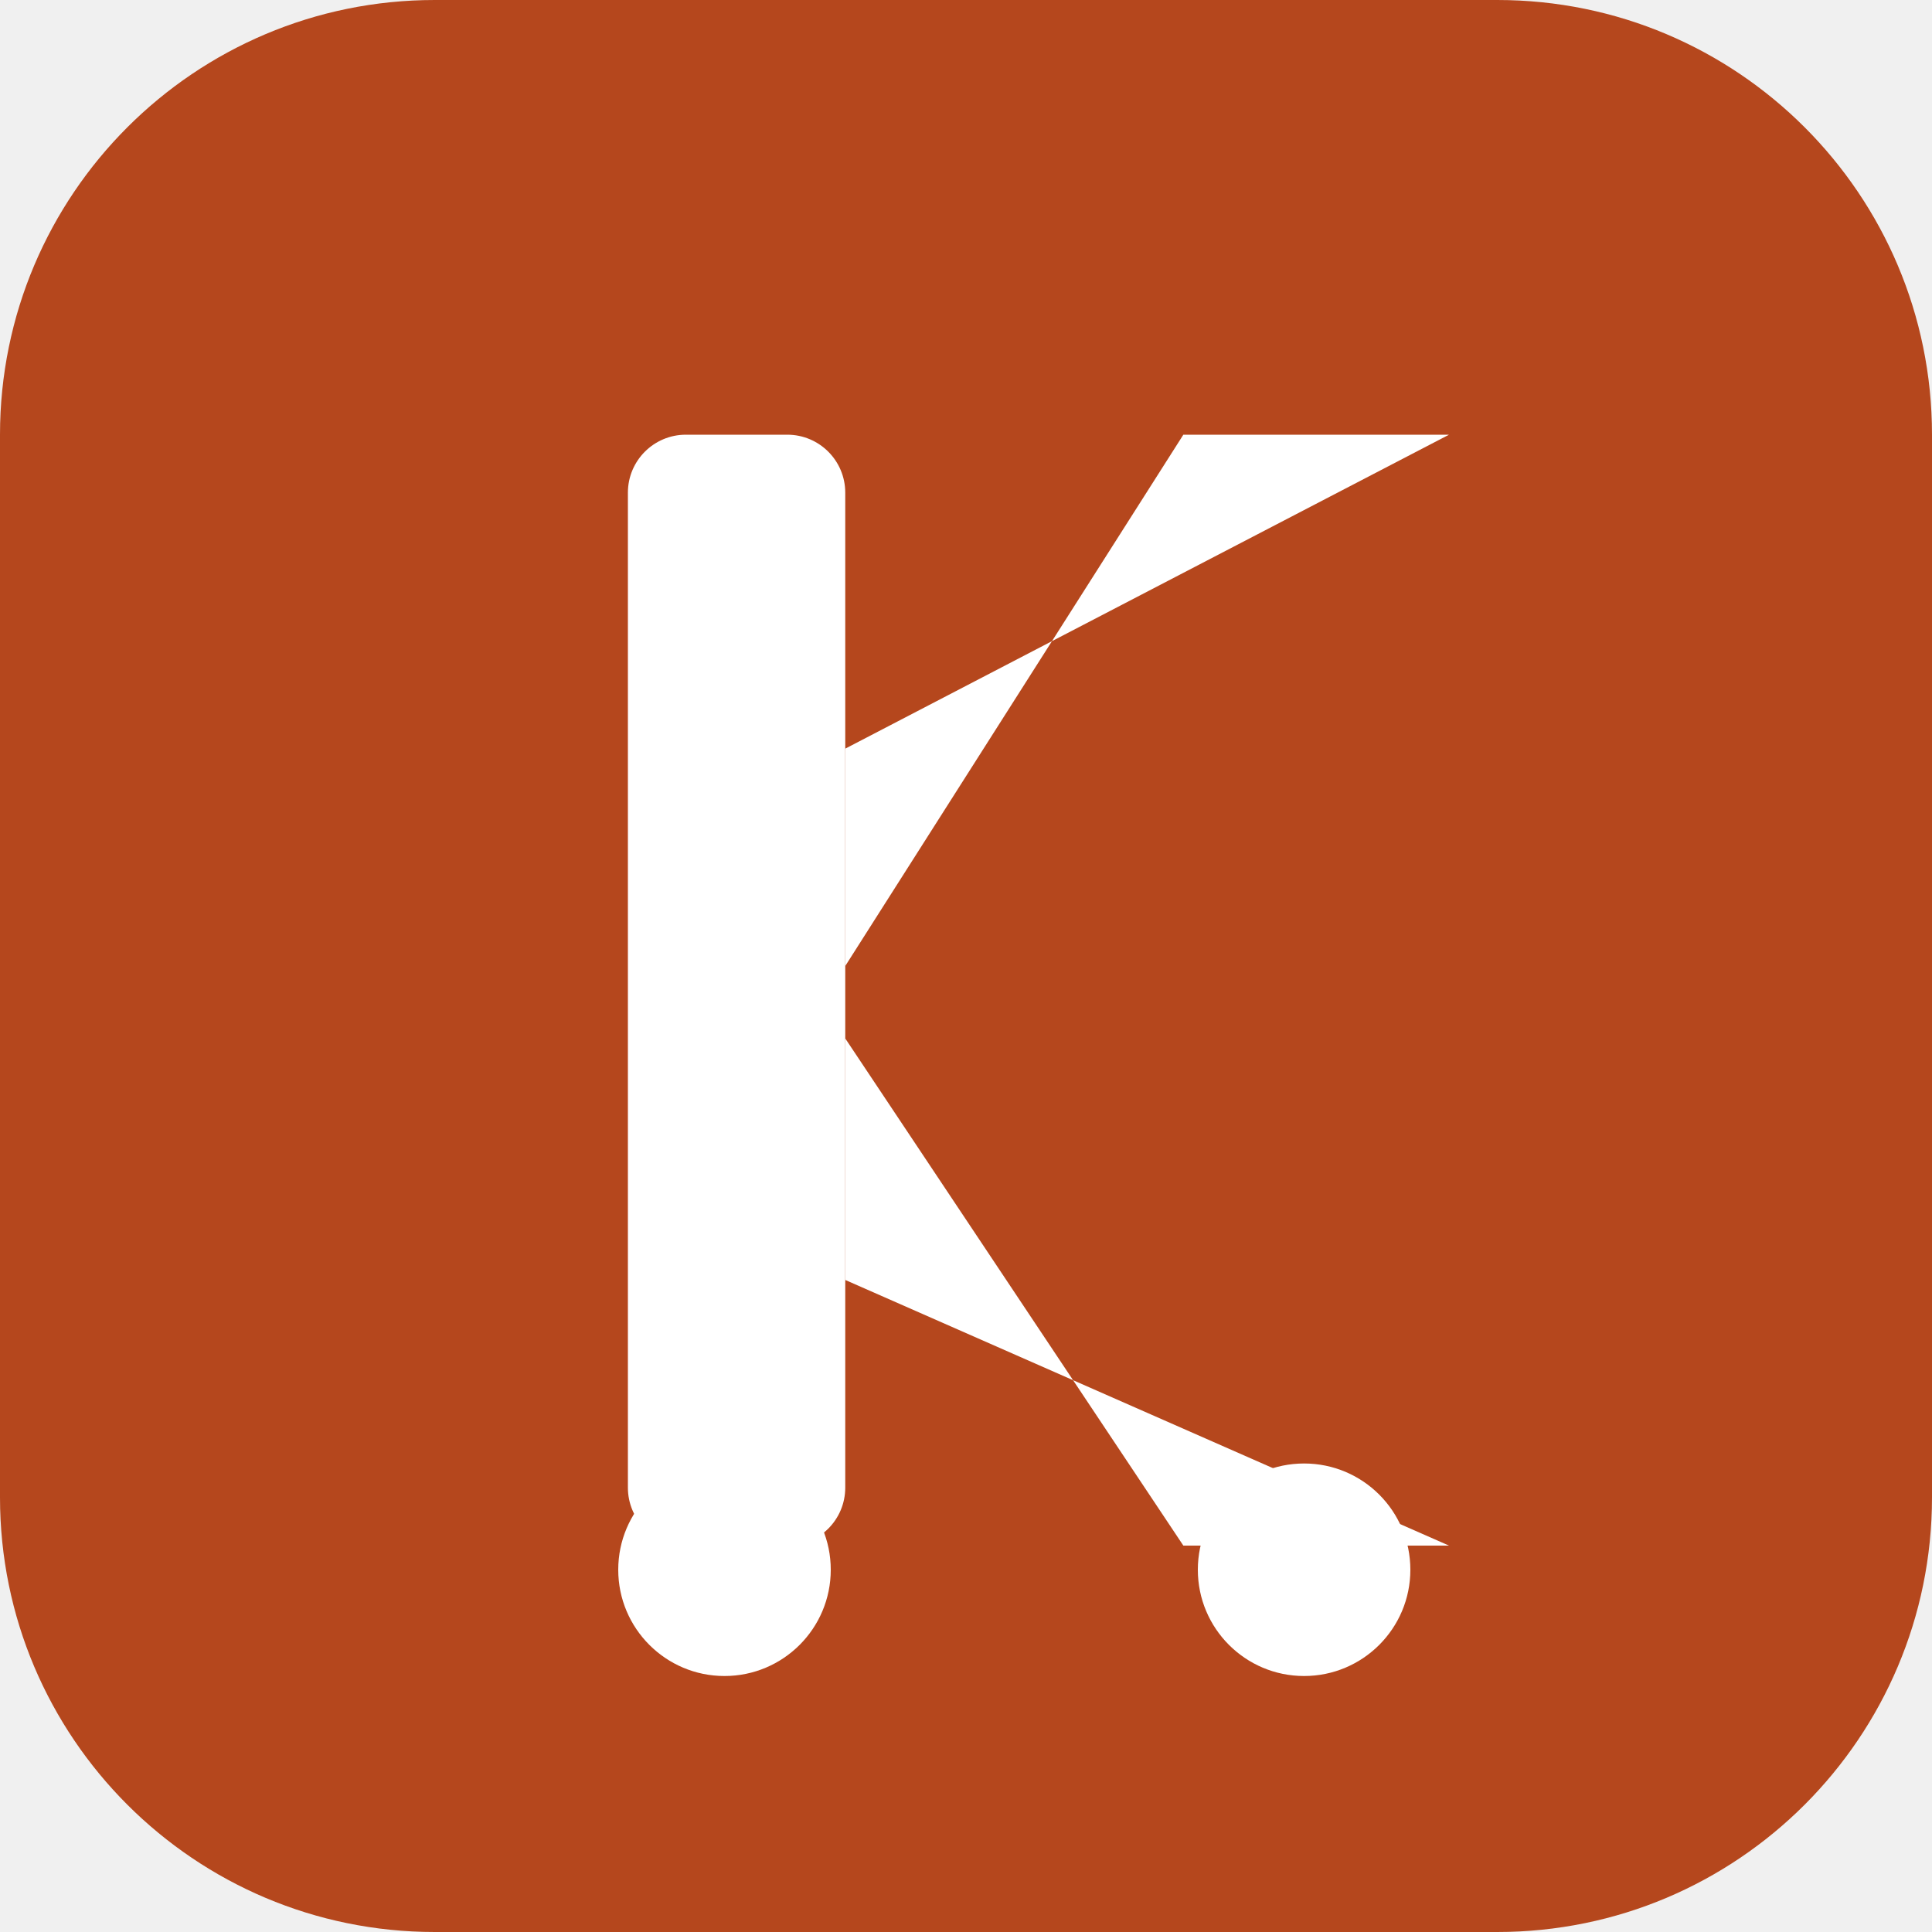
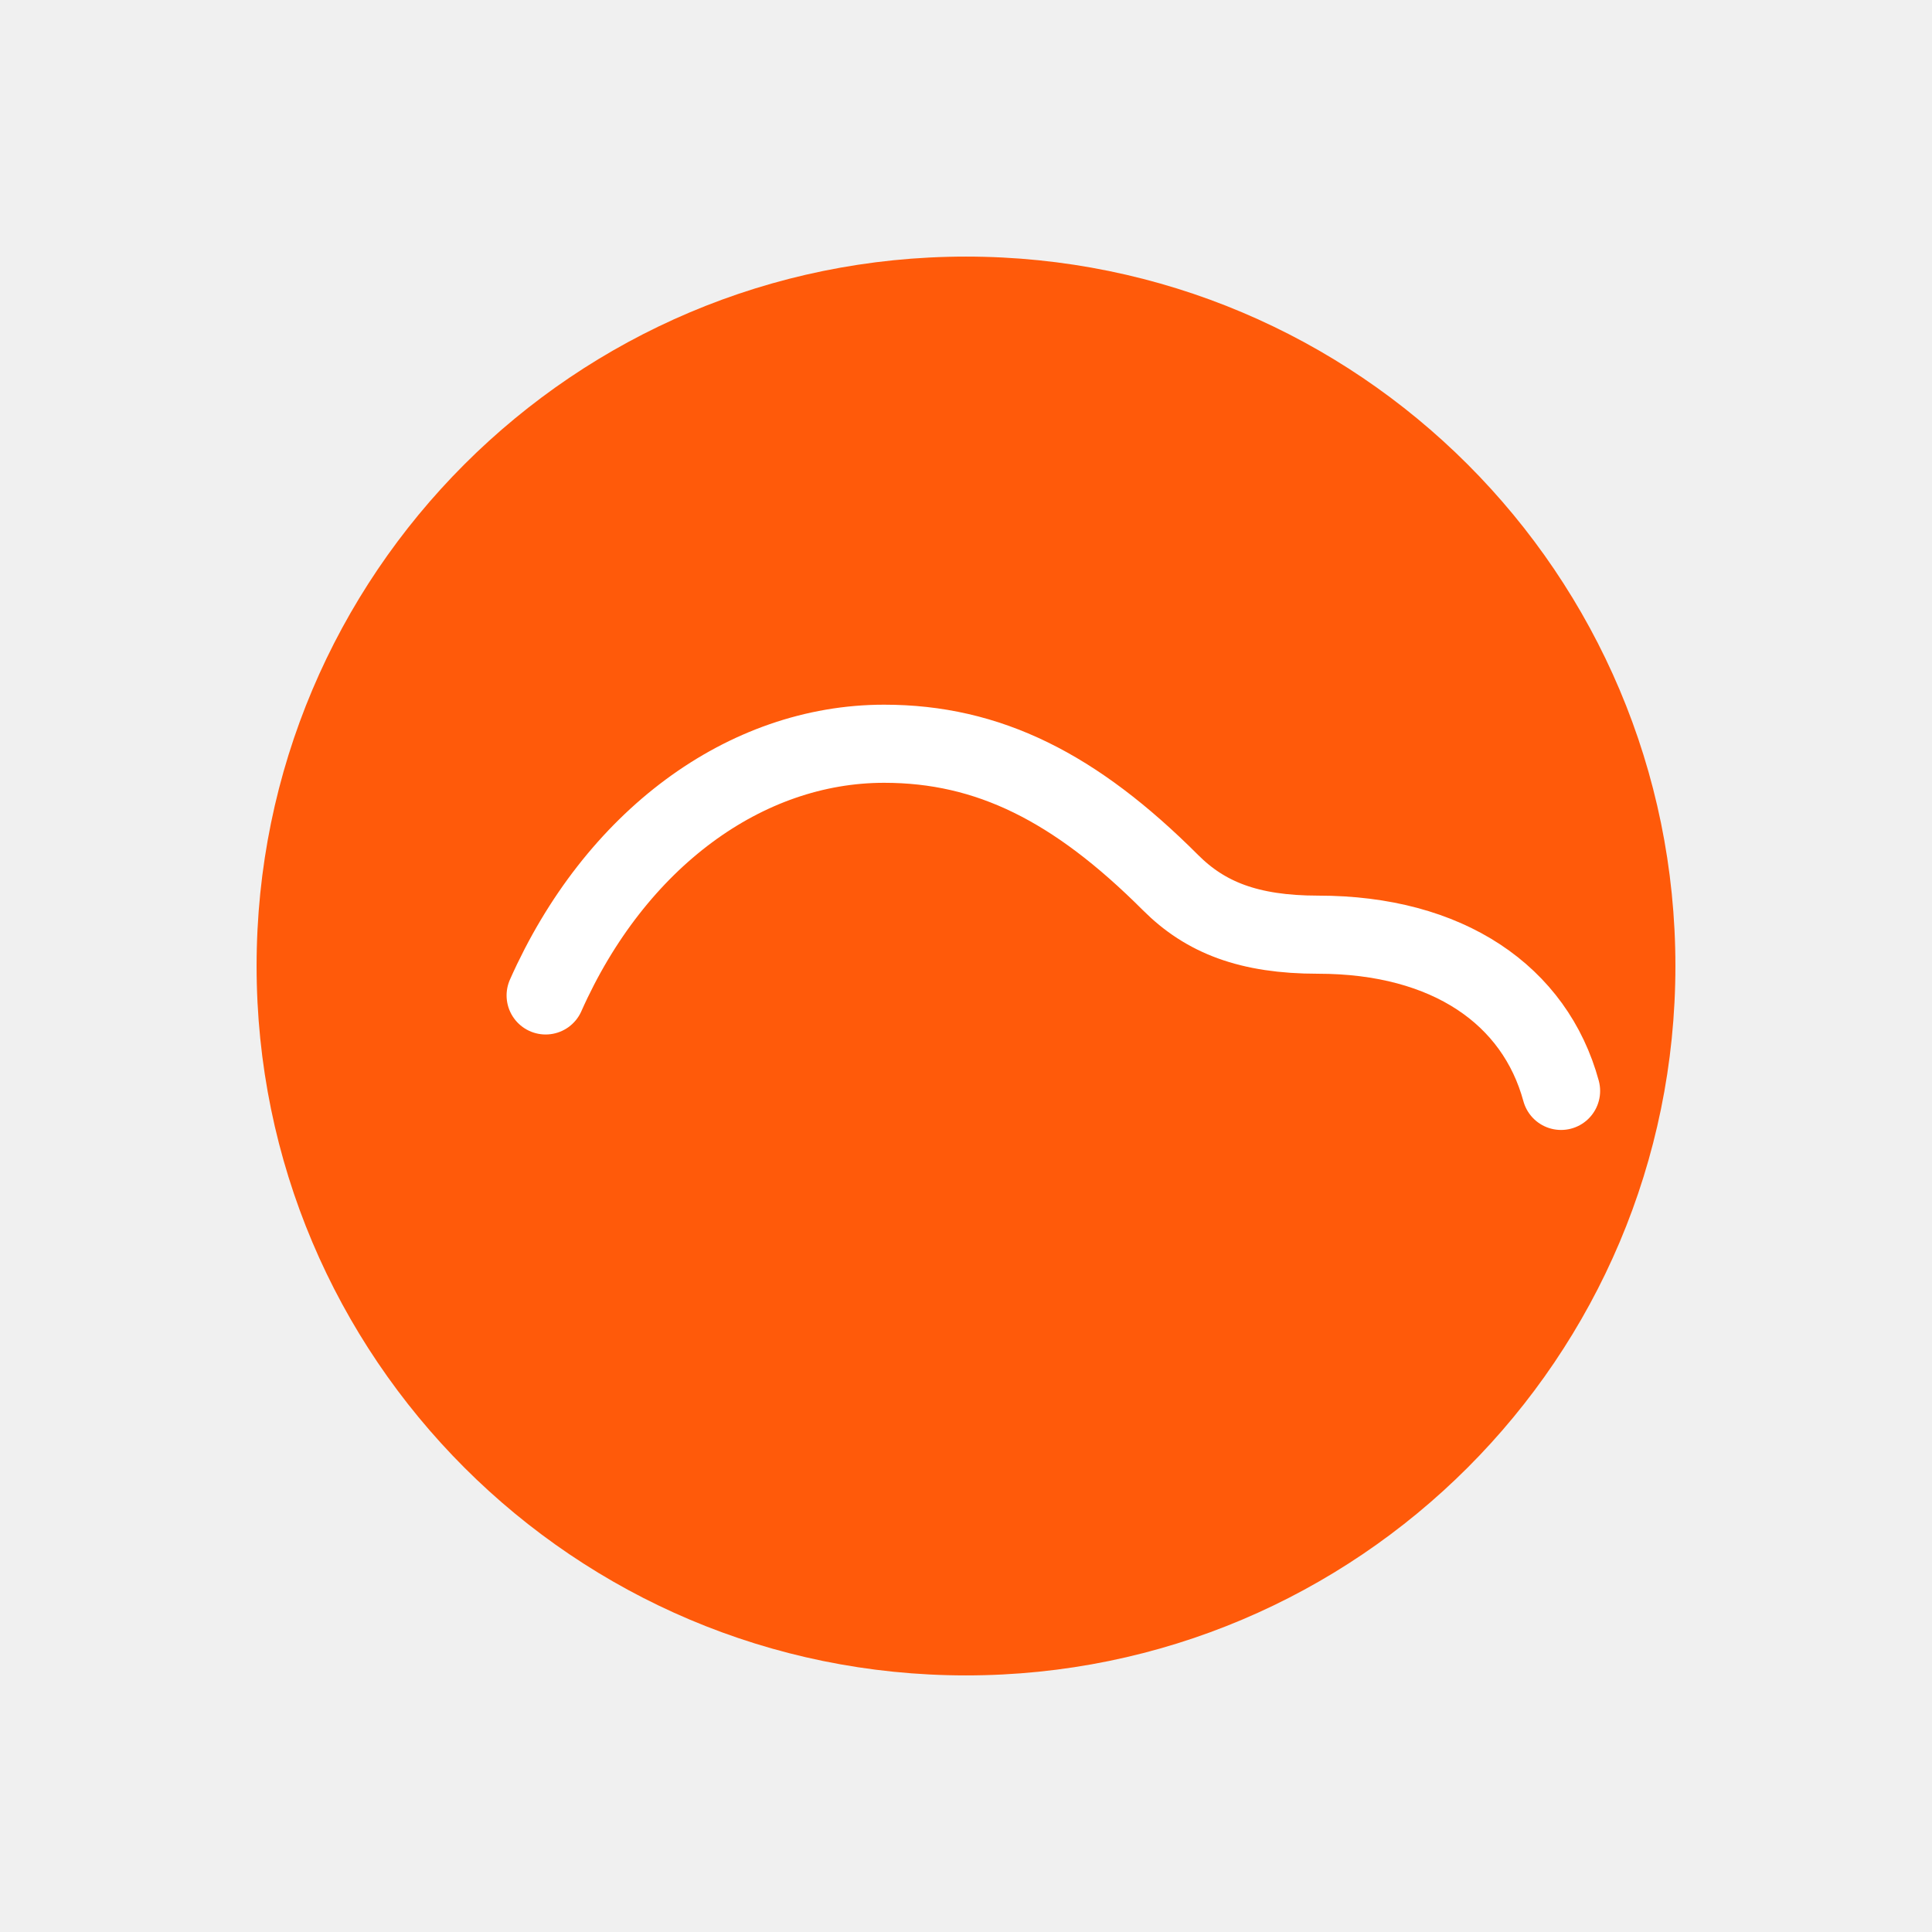
- <svg xmlns="http://www.w3.org/2000/svg" viewBox="0 0 40 40">
-   <rect width="40" height="40" rx="9" fill="#B5471D" />
-   <rect x="13" y="9" width="4.5" height="23" rx="1.2" fill="white" />
-   <polygon points="17.5,20 17.5,15.5 30,9 24.5,9" fill="white" />
-   <polygon points="17.5,21.5 17.5,26.5 30,32 24.5,32" fill="white" />
-   <circle cx="15" cy="32.5" r="2.2" fill="white" />
-   <circle cx="27" cy="32.5" r="2.2" fill="white" />
+ <svg xmlns="http://www.w3.org/2000/svg" width="256" height="256" viewBox="0 0 256 256">
+   <circle cx="128" cy="128" r="94" fill="#FF5A0A" />
+   <path d="M 22 66 C 30 48 45 37 61 37 C 73 37 83 42 94 53 C 98 57 103 59 111 59 C 126 59 136 66 139 77" transform="translate(47 56) scale(1.15)" fill="none" stroke="#FFFFFF" stroke-width="9" stroke-linecap="round" stroke-linejoin="round" />
</svg>
